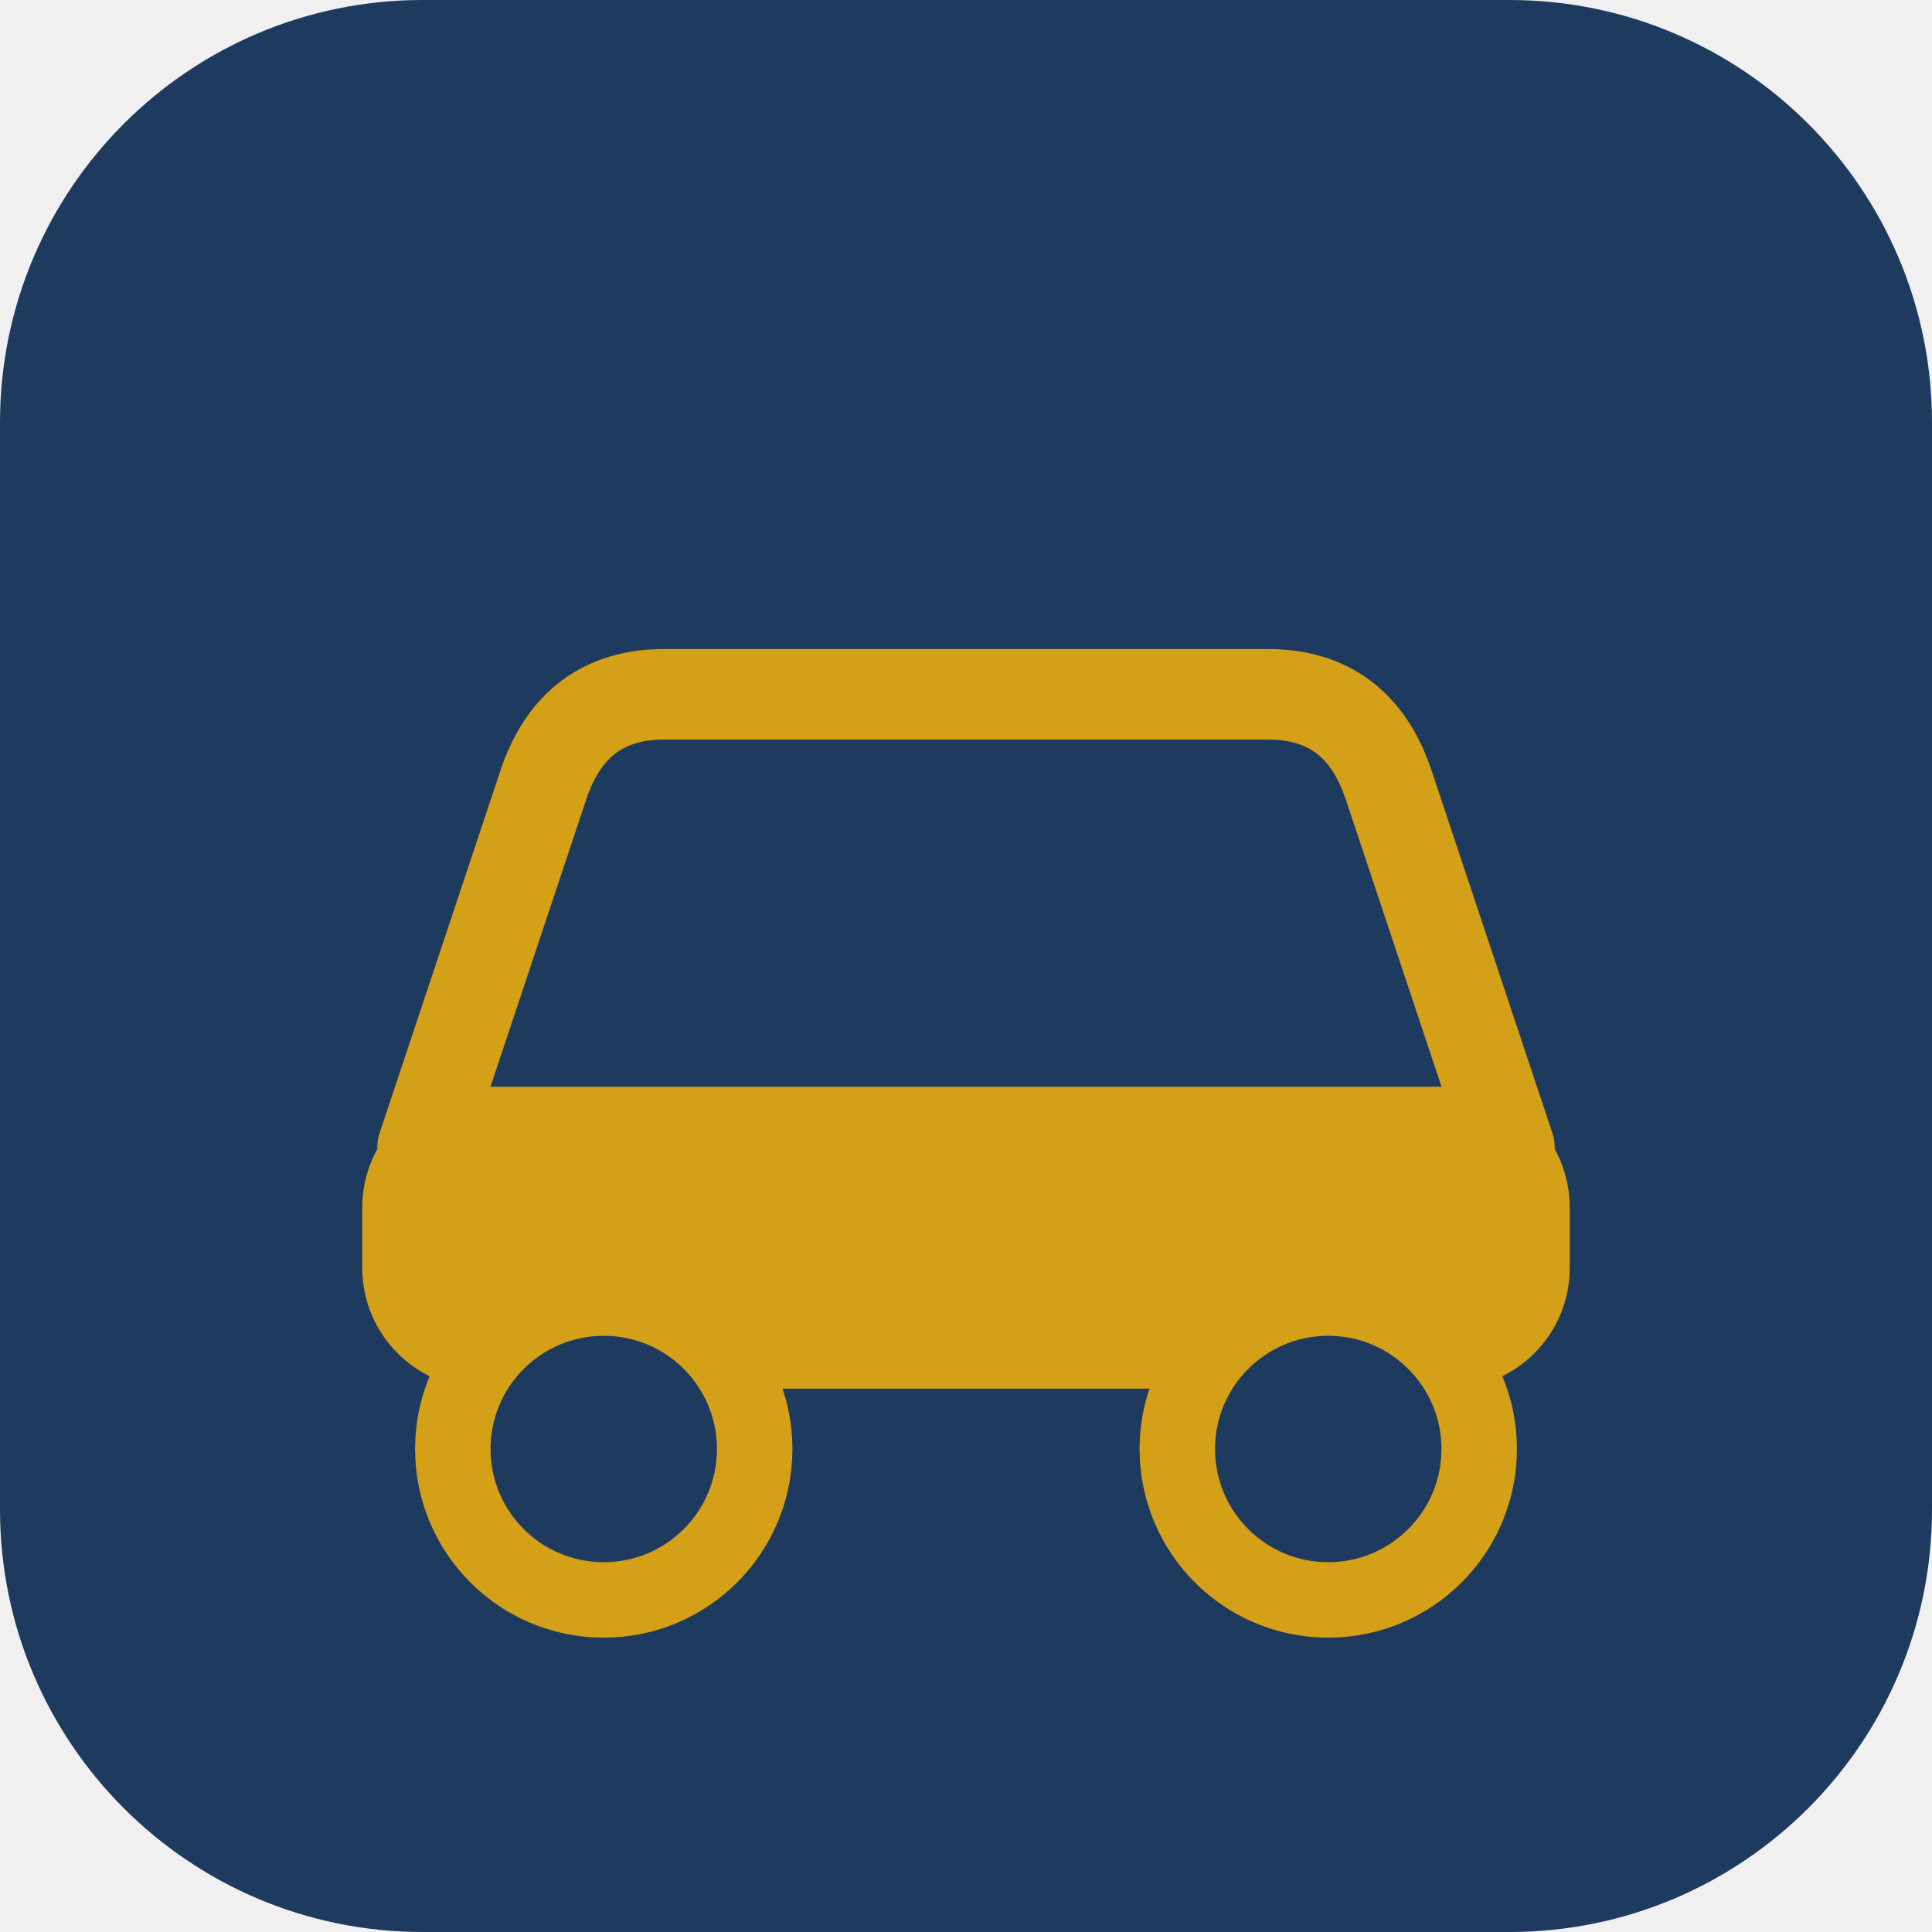
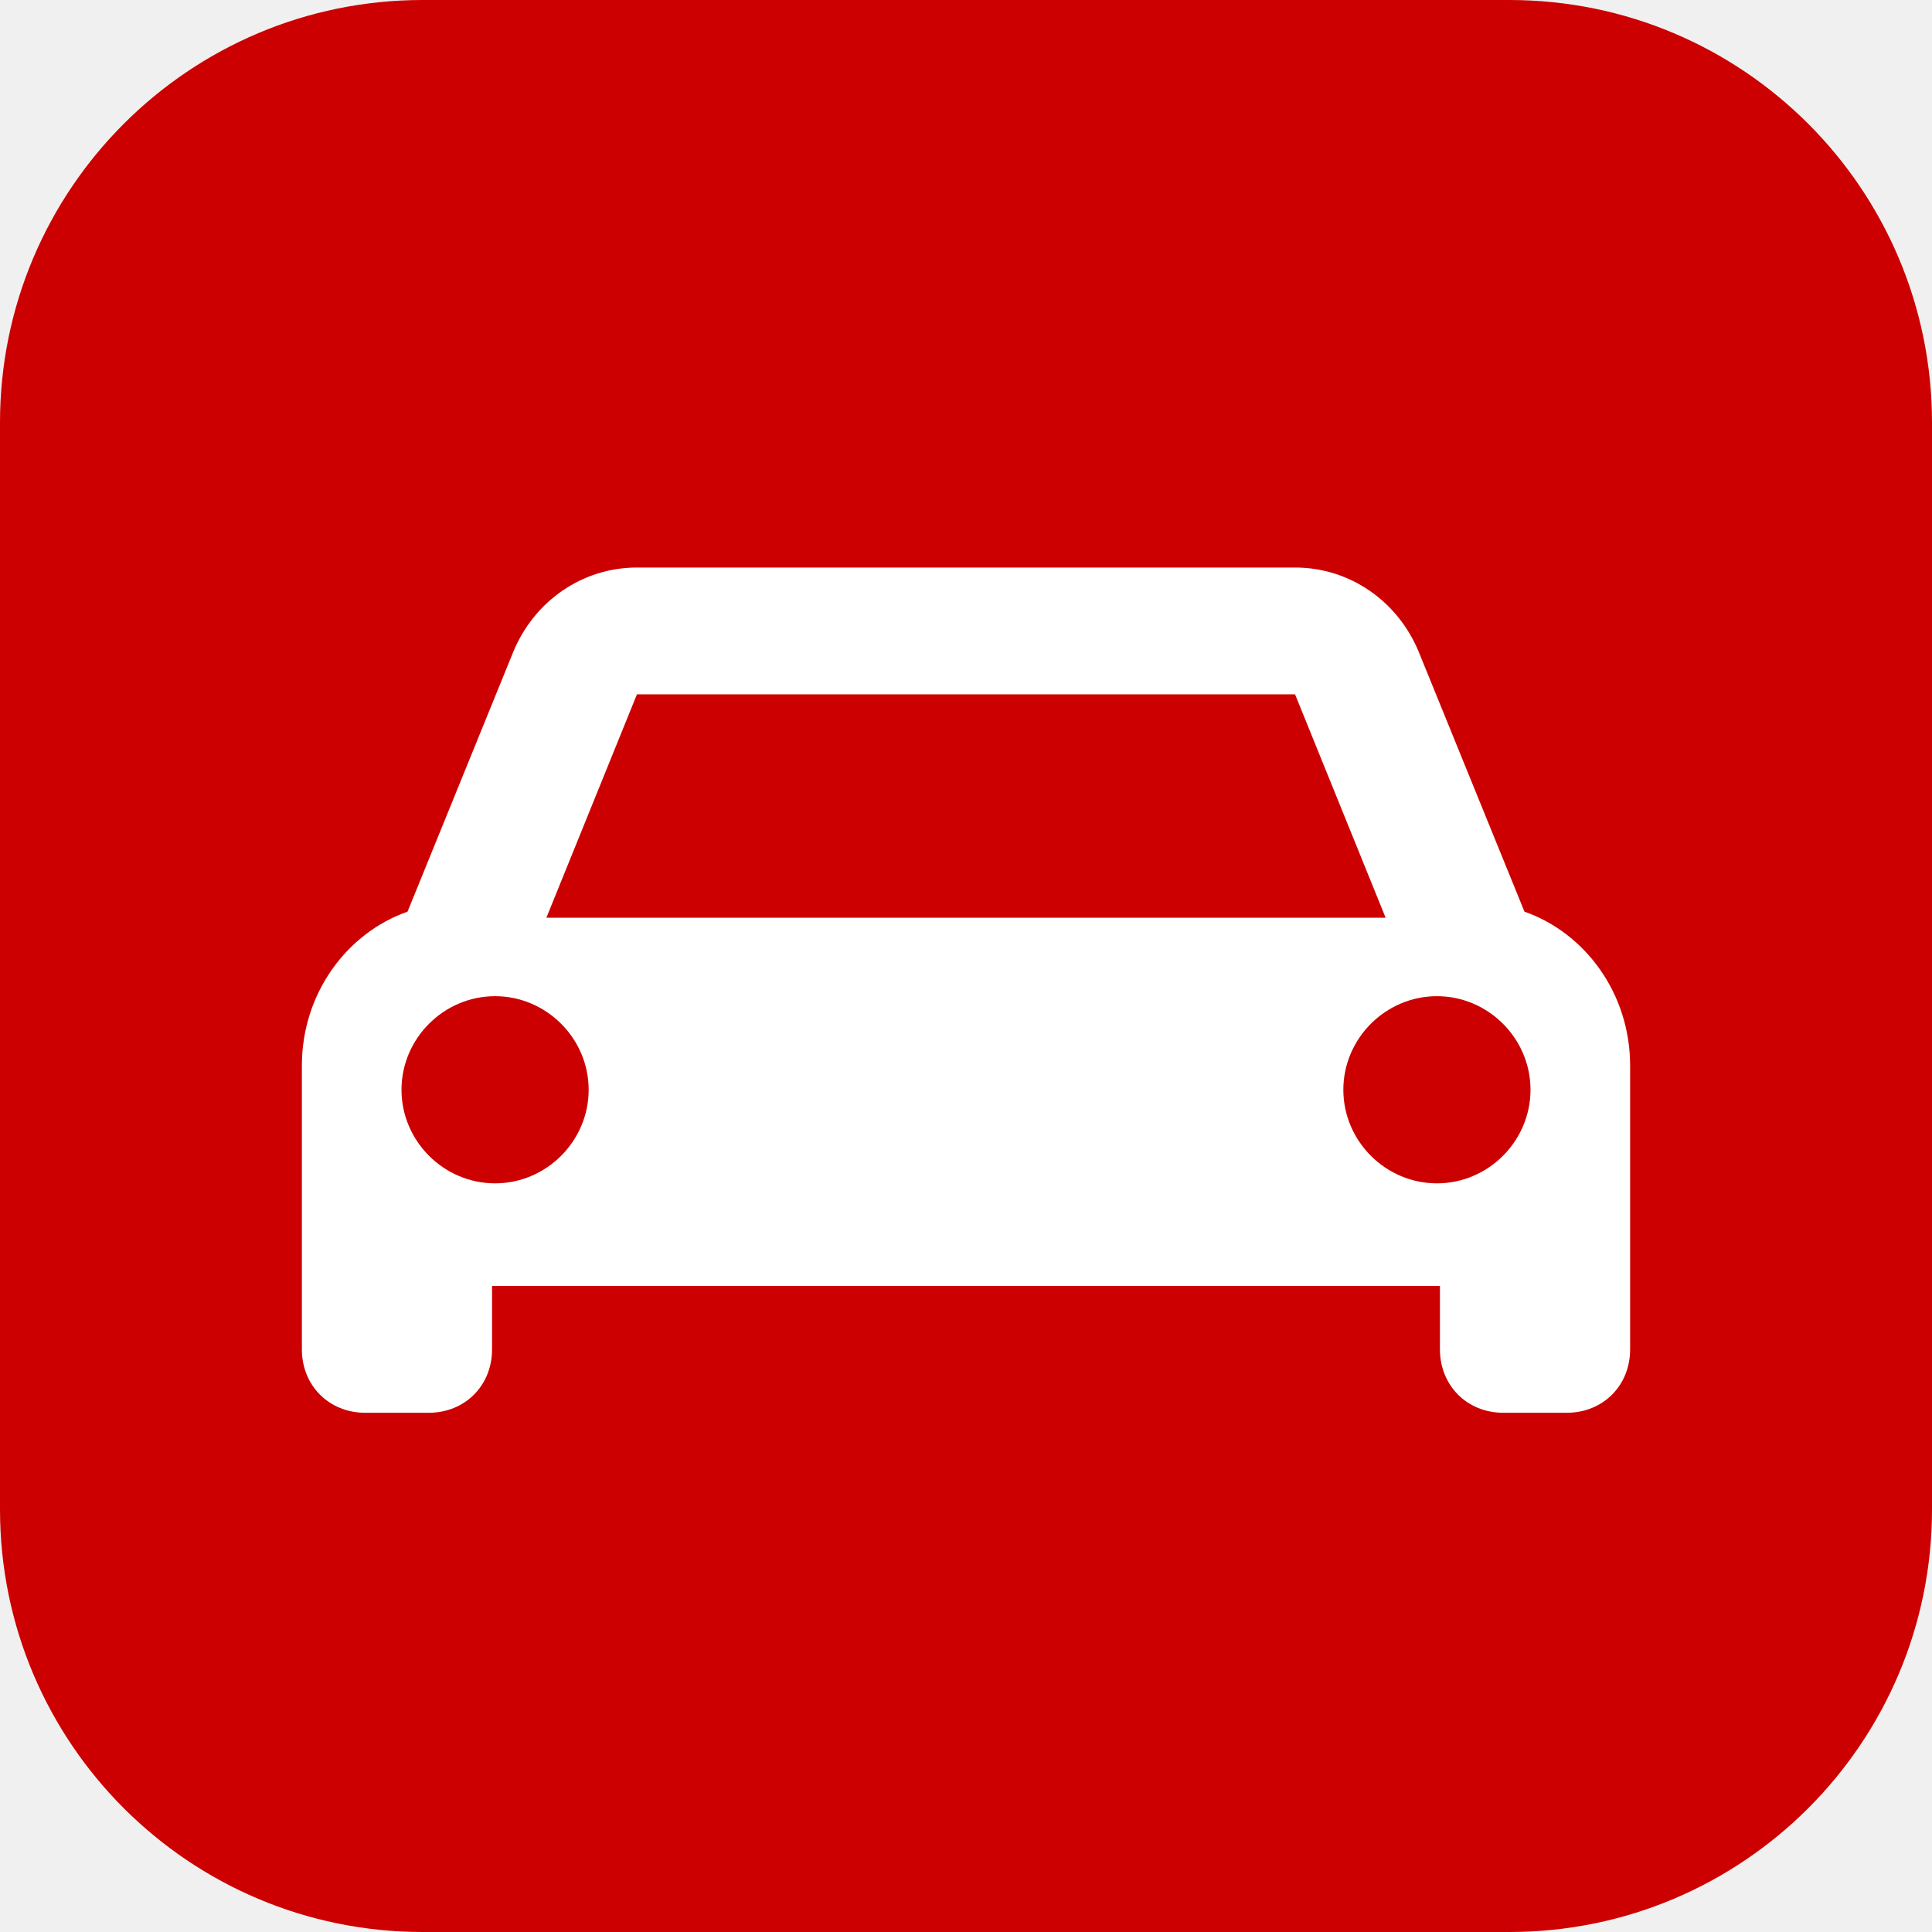
<svg xmlns="http://www.w3.org/2000/svg" viewBox="0 0 64 64">
-   <rect width="64" height="64" rx="14" fill="#1e3a5f" />
-   <path d="M14 38 L18 26 Q19 23 22 23 L42 23 Q45 23 46 26 L50 38" fill="none" stroke="#D4A017" stroke-width="3" stroke-linecap="round" stroke-linejoin="round" />
-   <rect x="12" y="36" width="40" height="10" rx="4" fill="#D4A017" />
-   <circle cx="20" cy="48" r="5" fill="#1e3a5f" stroke="#D4A017" stroke-width="2.5" />
-   <circle cx="44" cy="48" r="5" fill="#1e3a5f" stroke="#D4A017" stroke-width="2.5" />
+   <rect width="64" height="64" rx="14" fill="#CC0000" />
+   <path fill="#ffffff" d="M50.5 30.2 47 21.6c-.7-1.7-2.3-2.8-4.1-2.8H21.1c-1.8 0-3.4 1.1-4.1 2.8l-3.5 8.6C11.5 30.9 10 32.9 10 35.3v9.4c0 1.2.9 2.1 2.1 2.1h2.1c1.2 0 2.1-.9 2.1-2.1v-2.1h31.4v2.1c0 1.2.9 2.1 2.1 2.1h2.1c1.2 0 2.1-.9 2.1-2.1v-9.4c0-2.4-1.5-4.4-3.5-5.1zM21.1 23h21.8l3 7.4H18.1l3-7.4zM16.4 39.2c-1.7 0-3.1-1.4-3.1-3.1s1.4-3.1 3.1-3.1 3.1 1.4 3.1 3.1-1.4 3.1-3.1 3.1zm31.2 0c-1.7 0-3.1-1.4-3.1-3.1s1.4-3.1 3.1-3.1 3.1 1.4 3.1 3.1-1.4 3.1-3.1 3.1z" />
</svg>
